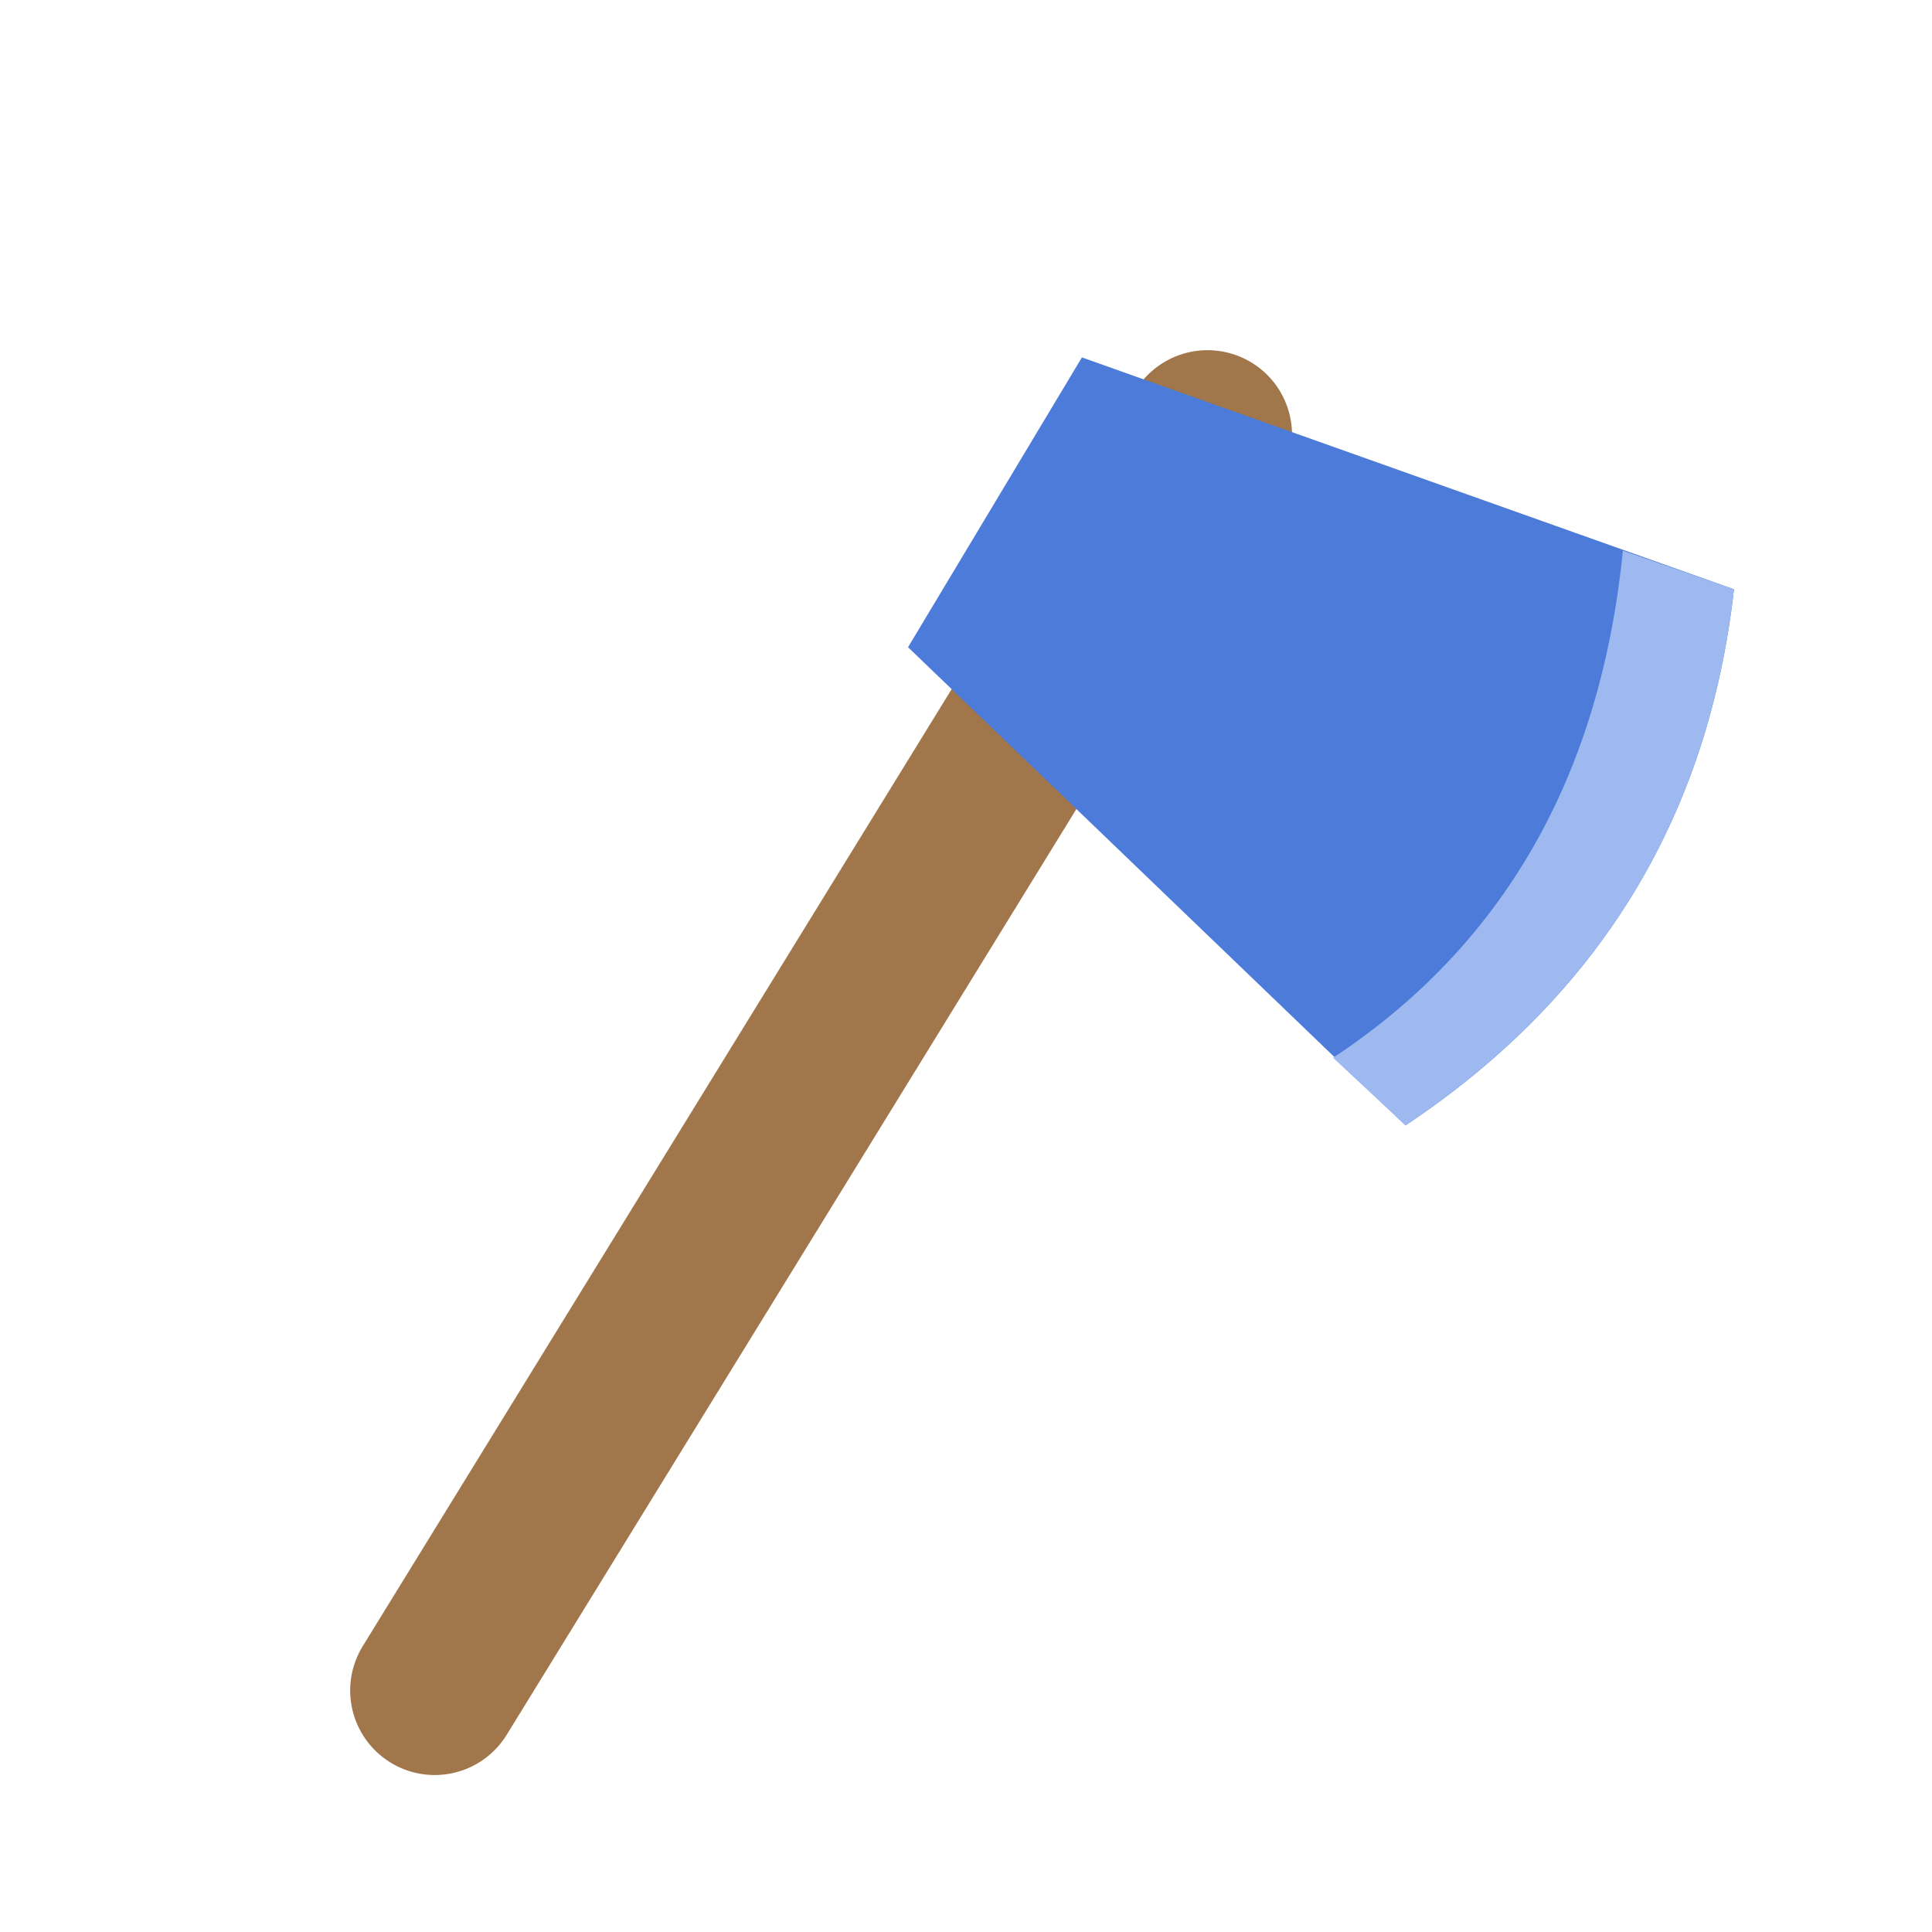
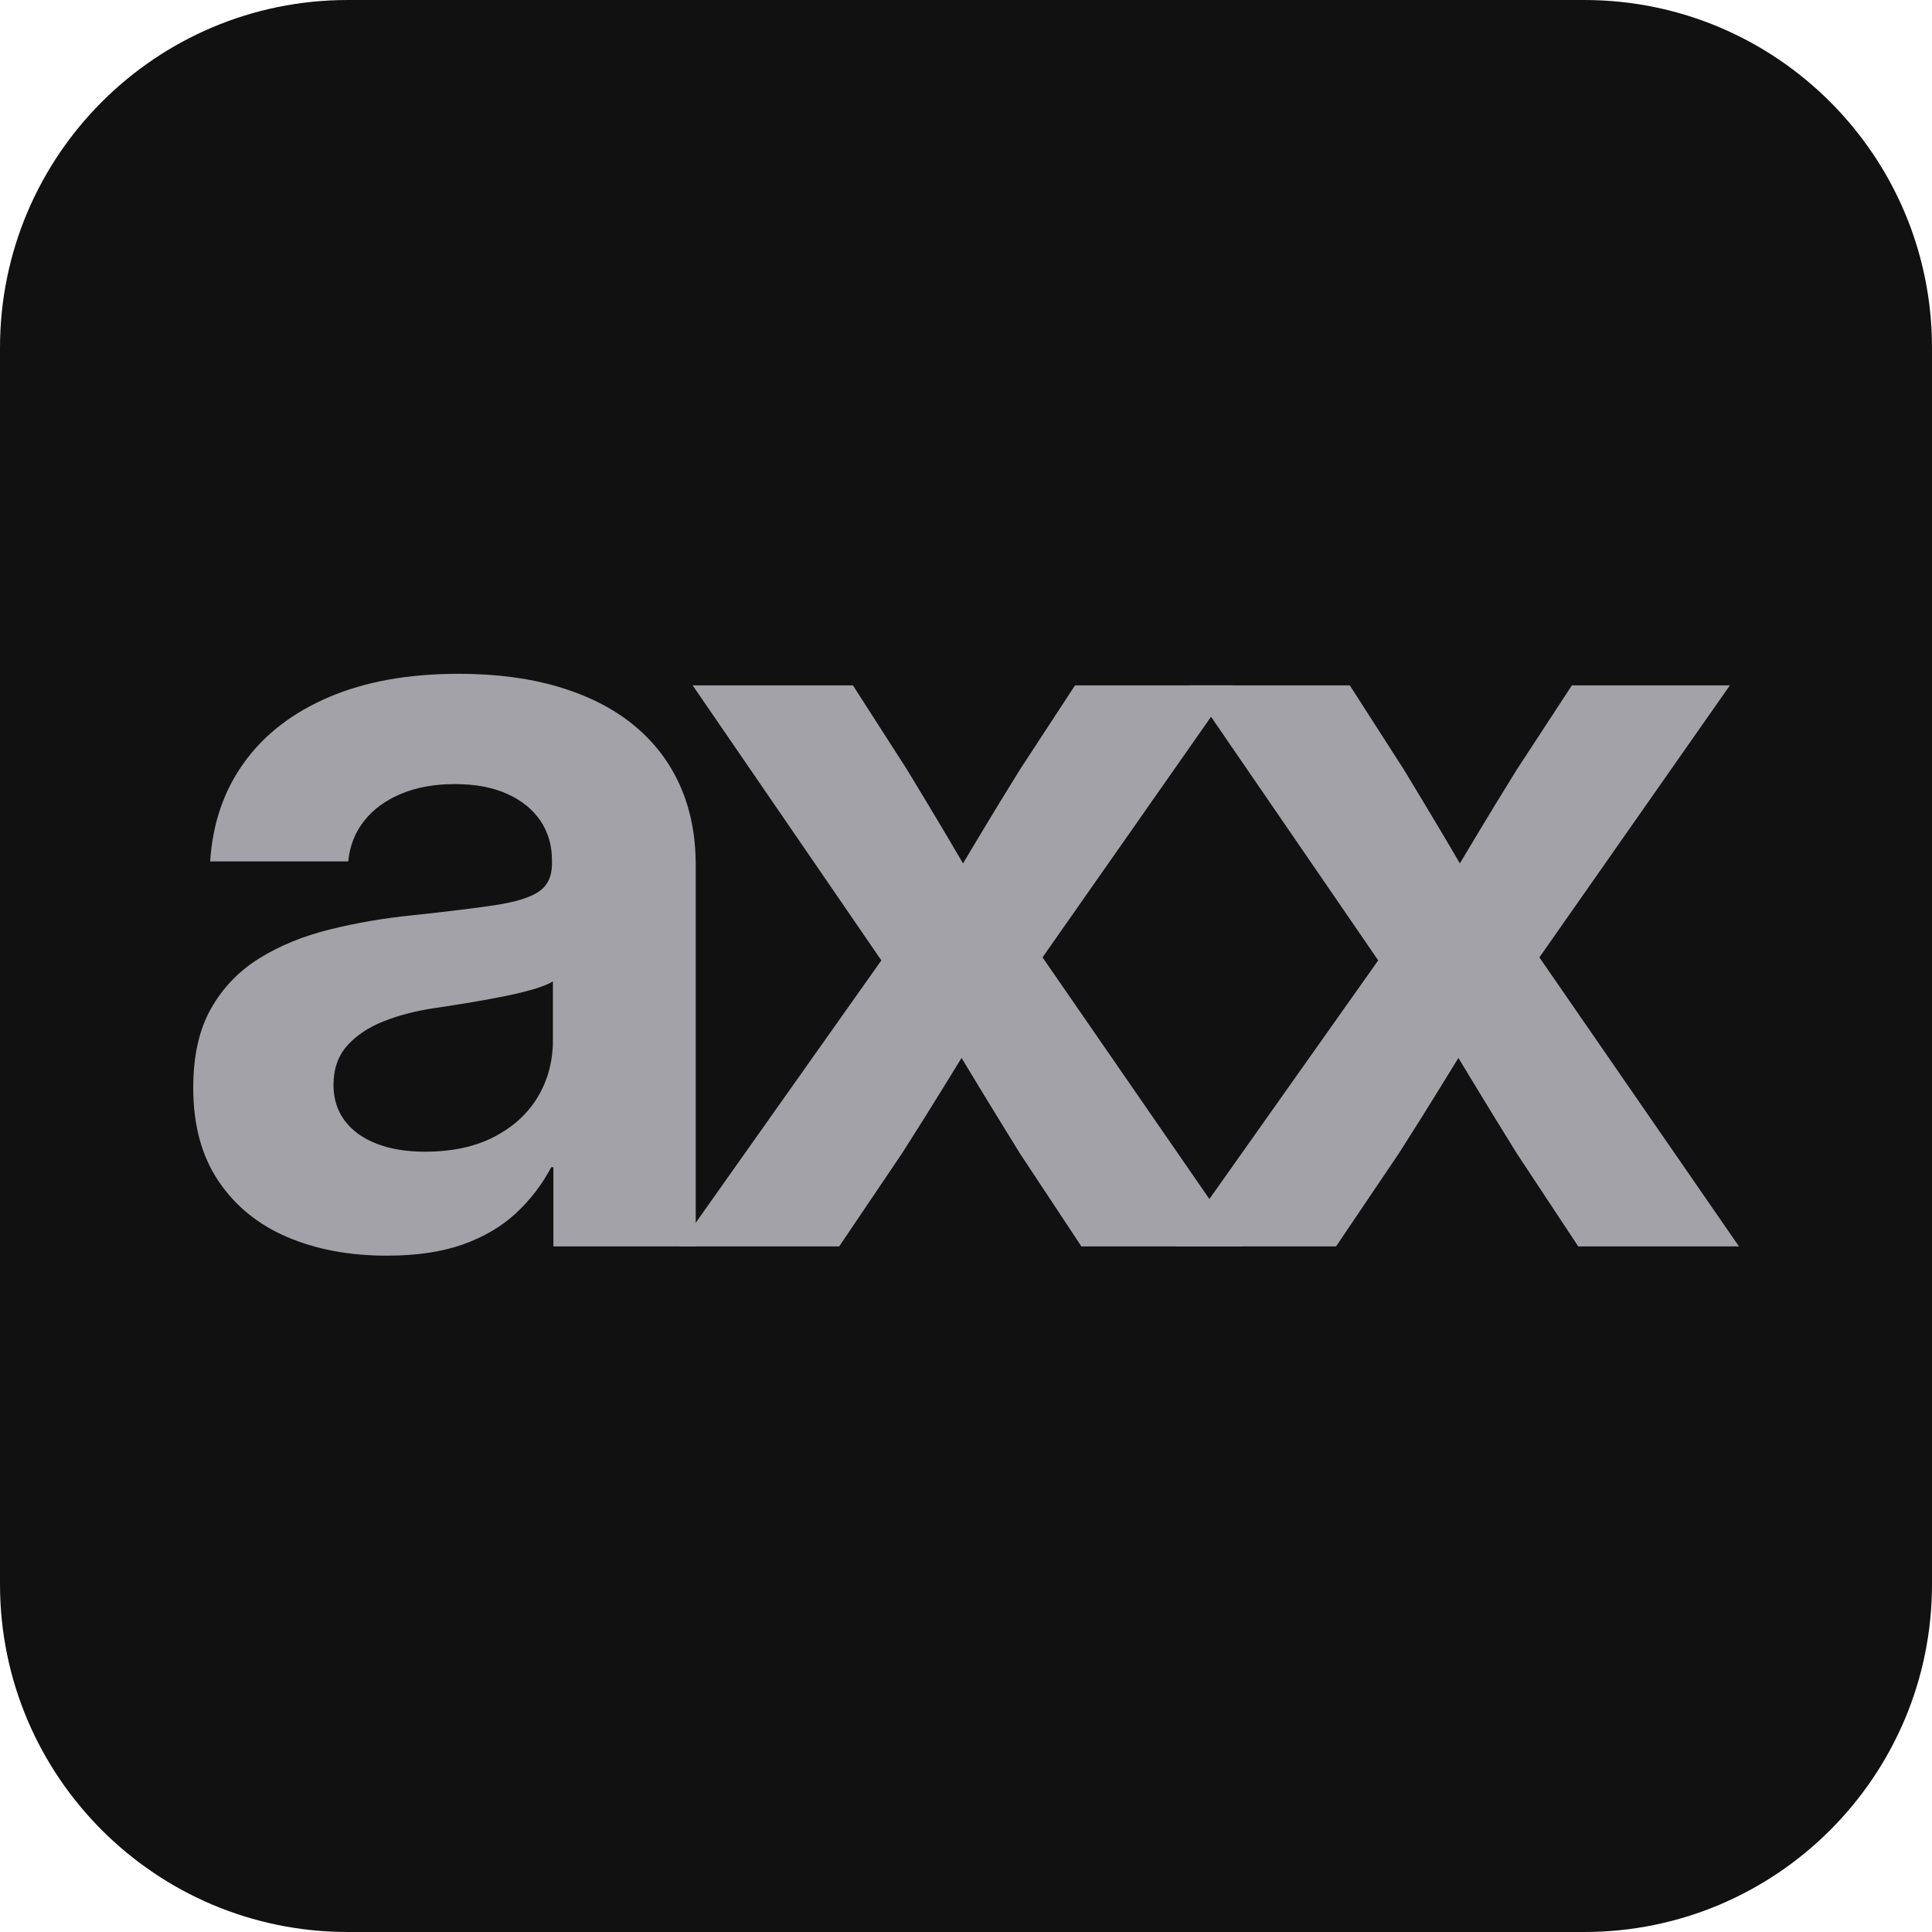
<svg xmlns="http://www.w3.org/2000/svg" width="40" height="40" viewBox="0 0 40 40">
-   <path d="M9 35 L25 9" fill="none" stroke="#A0764A" stroke-width="3.5" stroke-linecap="round" />
-   <path d="M22.4 7.4 L35.9 12.2 Q35.1 19.3 29.1 23.3 L18.8 13.4 Z" fill="#4C7BD9" />
-   <path d="M35.9 12.2 Q35.1 19.3 29.1 23.3 L27.6 21.9 Q32.9 18.4 33.6 11.4 Z" fill="#9DB9F0" />
+   <rect width="40" height="40" rx="7.2" fill="#111112" />
+   <path transform="translate(3.269 25.806) scale(0.011 -0.011)" d="M430.9 -17.4Q325.4 -17.4 243.3 17.7Q161.2 52.8 113.9 123.2Q66.5 193.6 66.5 298.6Q66.5 388.7 100 447.7Q133.4 506.7 191.1 542.4Q248.8 578.1 323.7 596.6Q398.5 615.2 480.2 623.4Q577.6 633.8 634.9 642.4Q692.2 651 717 667.9Q741.7 684.8 741.7 719.8V727.1Q741.7 769.3 719.8 801.5Q697.9 833.6 657.1 851.9Q616.4 870.2 559 870.2Q501.3 870.2 457.4 851.8Q413.5 833.3 387.9 800.6Q362.3 767.8 358.3 724.7H98.4Q105.2 832 162.5 911.1Q219.7 990.3 322.1 1034Q424.6 1077.8 566.2 1077.8Q671.7 1077.8 754.8 1053Q837.8 1028.3 895.3 981.4Q952.7 934.5 982.5 868Q1012.3 801.5 1012.3 718.1V0H744.4V149.1H740.4Q714.2 99.8 673.6 62.2Q633 24.6 573.6 3.6Q514.3 -17.4 430.9 -17.4ZM502.6 178.3Q579.2 178.3 633.1 206.4Q687.1 234.4 715.3 281.8Q743.5 329.2 743.5 388.3V498.7Q731.2 491.5 709.2 484.8Q687.2 478.2 657.5 472Q627.8 465.9 593 460Q558.2 454.1 520.8 448.6Q468.8 441 425.6 424Q382.3 407 356.4 378Q330.5 349 330.5 303.9Q330.5 264.8 351.8 236.5Q373.2 208.2 411.8 193.3Q450.5 178.3 502.6 178.3Z" fill="#a2a2a8" />
+   <path transform="translate(13.896 25.806) scale(0.011 -0.011)" d="M14.7 0 443.6 606.3 438.6 475.7 40.4 1056H342.1L443.3 898.4Q484 831.5 521 769.1Q557.9 706.7 595 643.2H502.4Q540.9 706.7 578.1 769.1Q615.4 831.5 657 898.4L760.1 1056H1057.5L651.1 475.7L655.6 606.8L1074.6 0H772.1L656.3 175.2Q616.1 240.1 579.5 300.3Q542.9 360.4 505.9 421.8H587.8Q549.9 360.4 513 300.3Q476 240.1 434.5 175.2L316.2 0Z" fill="#a2a2a8" />
+   <path transform="translate(24.183 25.806) scale(0.011 -0.011)" d="M14.7 0 443.6 606.3 438.6 475.7 40.4 1056H342.1L443.3 898.4Q484 831.5 521 769.1Q557.9 706.7 595 643.2H502.4Q540.9 706.7 578.1 769.1Q615.4 831.5 657 898.4L760.1 1056H1057.5L651.1 475.7L655.6 606.8L1074.6 0H772.1L656.3 175.2Q616.1 240.1 579.5 300.3Q542.9 360.4 505.9 421.8H587.8Q549.9 360.4 513 300.3Q476 240.1 434.5 175.2L316.2 0Z" fill="#a2a2a8" />
</svg>
